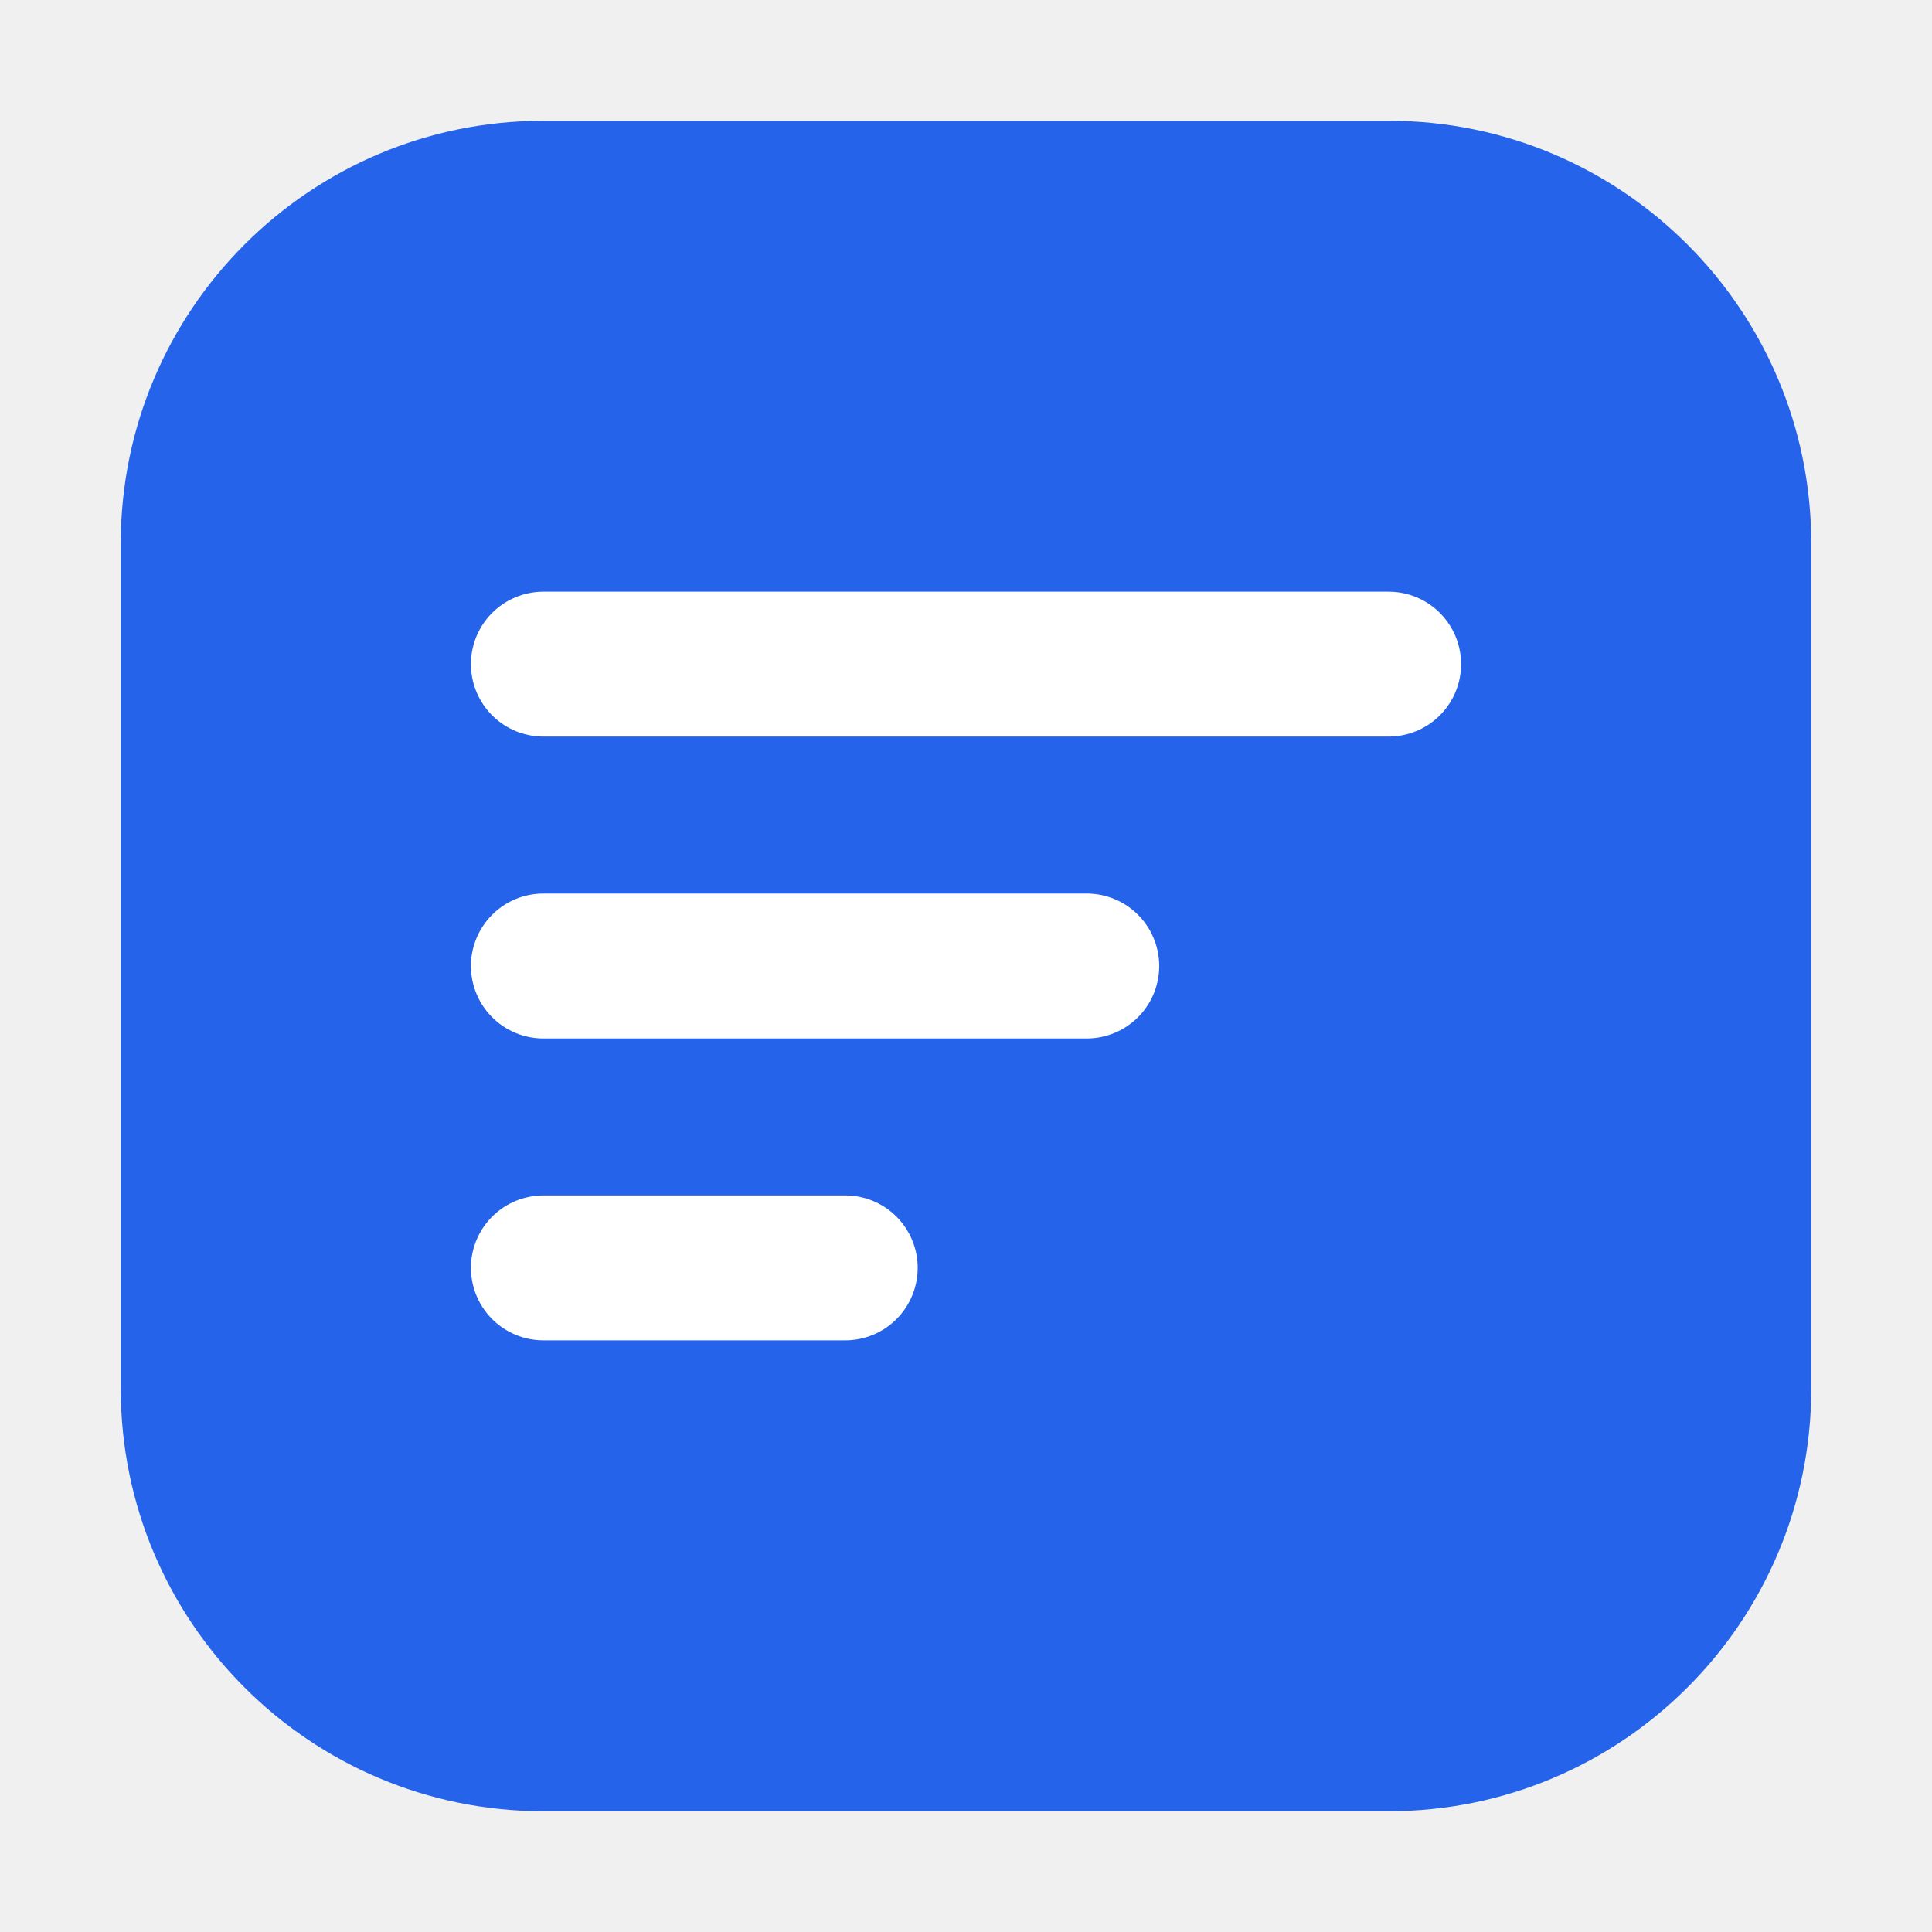
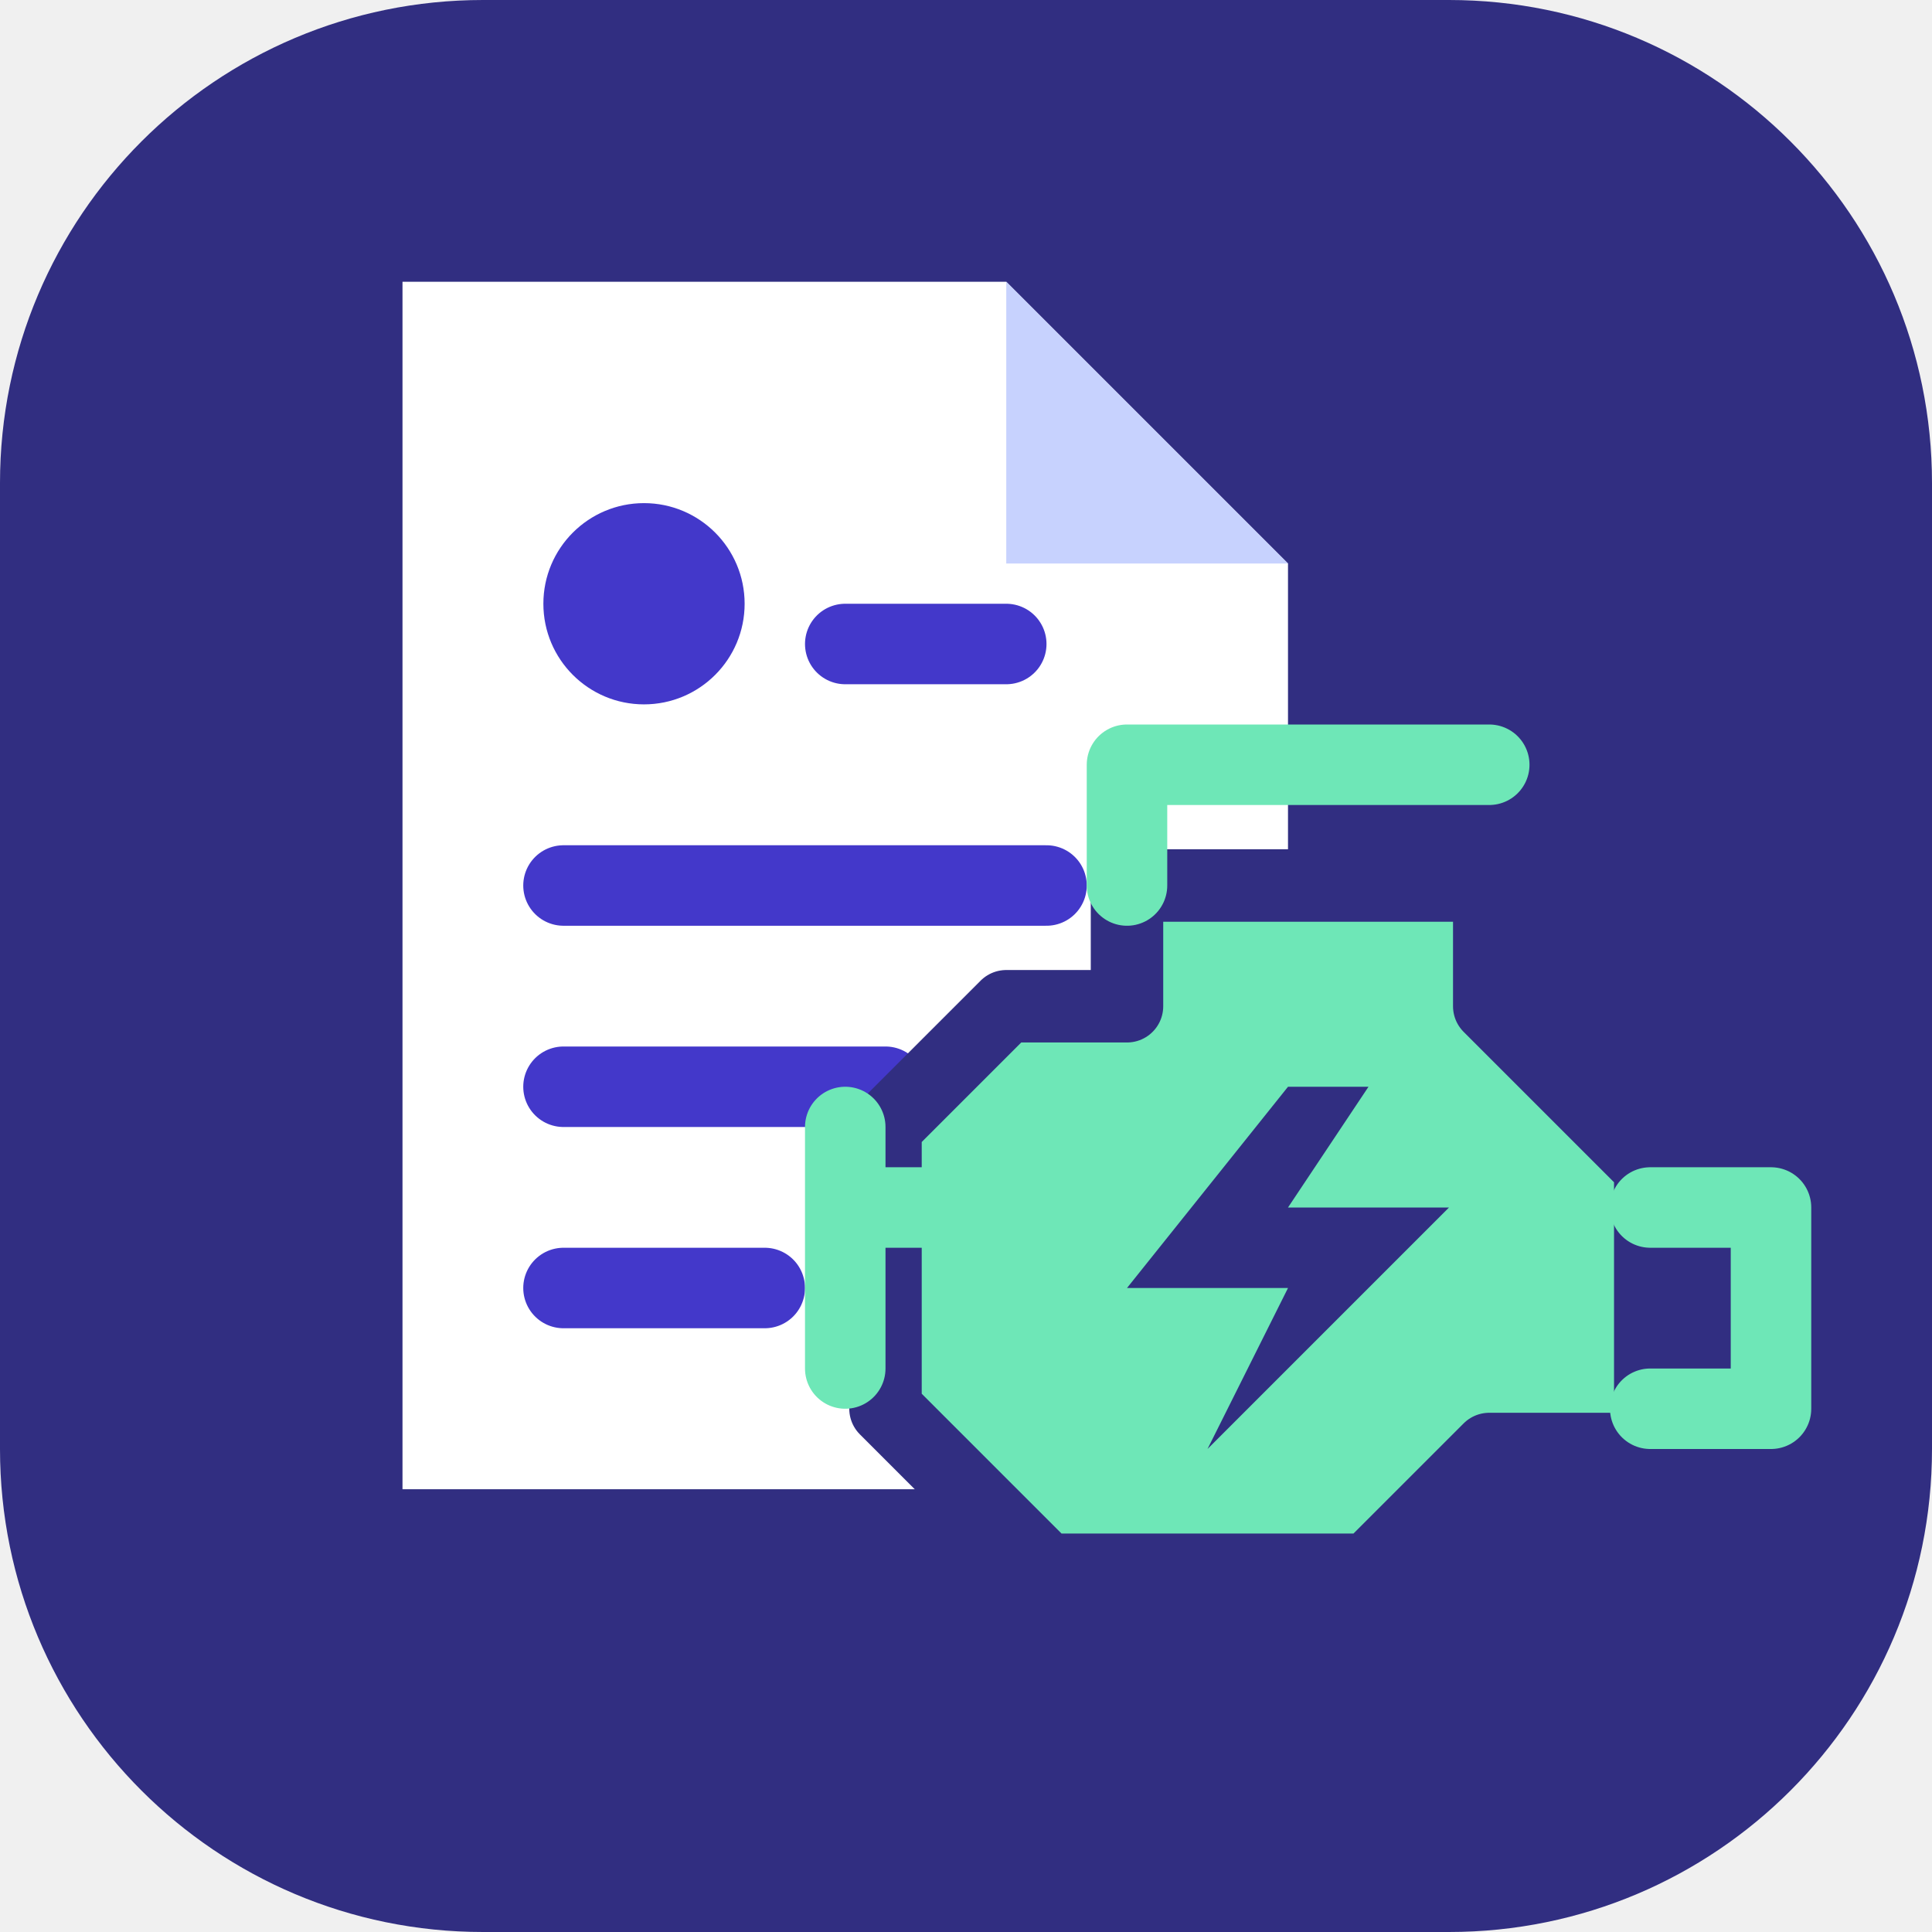
- <svg xmlns="http://www.w3.org/2000/svg" viewBox="0 0 32 32" fill="none">
-   <rect x="2" y="2" width="28" height="28" rx="7" fill="#2563EB" />
-   <path d="M9 11h14M9 16h9M9 21h5" stroke="white" stroke-width="2.4" stroke-linecap="round" />
+ <svg xmlns="http://www.w3.org/2000/svg" viewBox="0 0 48 48" fill="none">
+   <rect width="48" height="48" rx="12" fill="#312E81" />
+   <path d="M10 7H25L32 14V37H10V7Z" fill="white" />
+   <path d="M25 7V14H32" fill="#C7D2FE" />
+   <circle cx="16" cy="15" r="2.5" fill="#4338CA" />
+   <path d="M21 16H25M14 22H26M14 27H22M14 32H19" stroke="#4338CA" stroke-width="2" stroke-linecap="round" />
+   <path d="M28 25V22H37V25L41 29V36H37L34 39H26L22 35V28L25 25H28Z" fill="#6EE7B7" stroke="#312E81" stroke-width="1.8" stroke-linejoin="round" />
+   <path d="M28 22V19H37M25 30H21M21 28V34M41 30H44V35H41" stroke="#6EE7B7" stroke-width="2" stroke-linecap="round" stroke-linejoin="round" />
+   <path d="M32 27L28 32H32L30 36L36 30H32L34 27H32Z" fill="#312E81" />
</svg>
